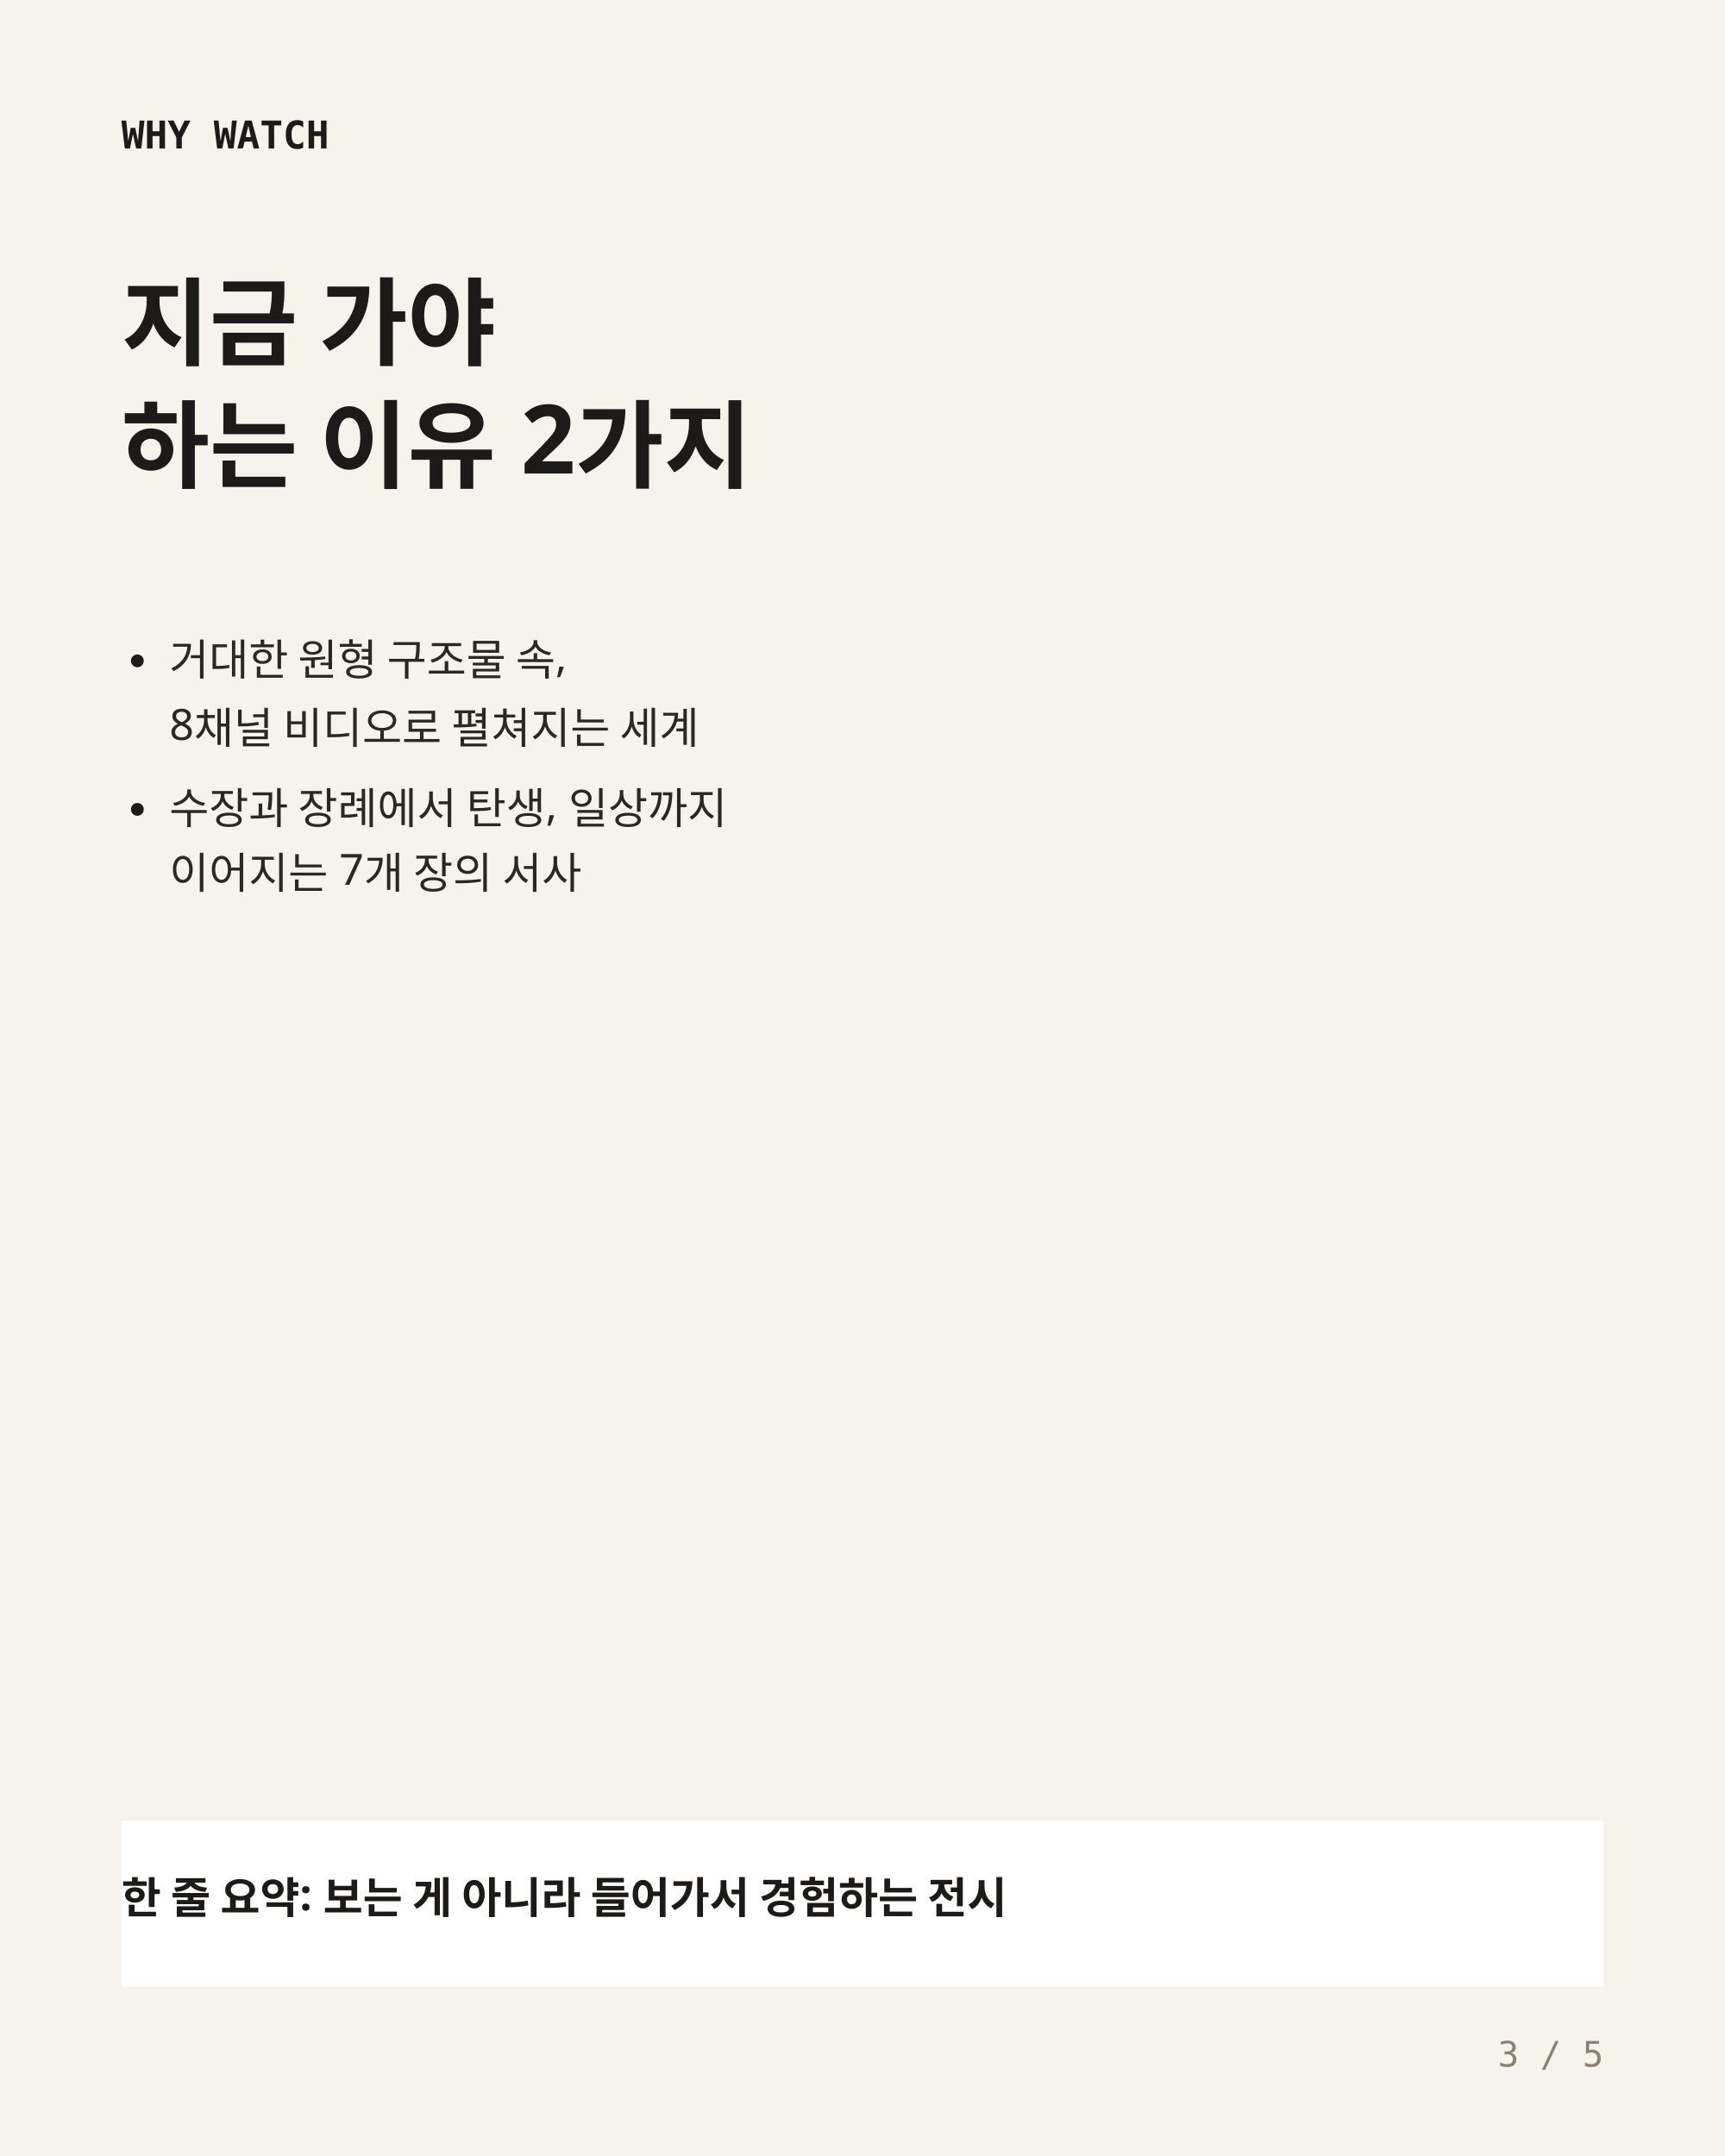
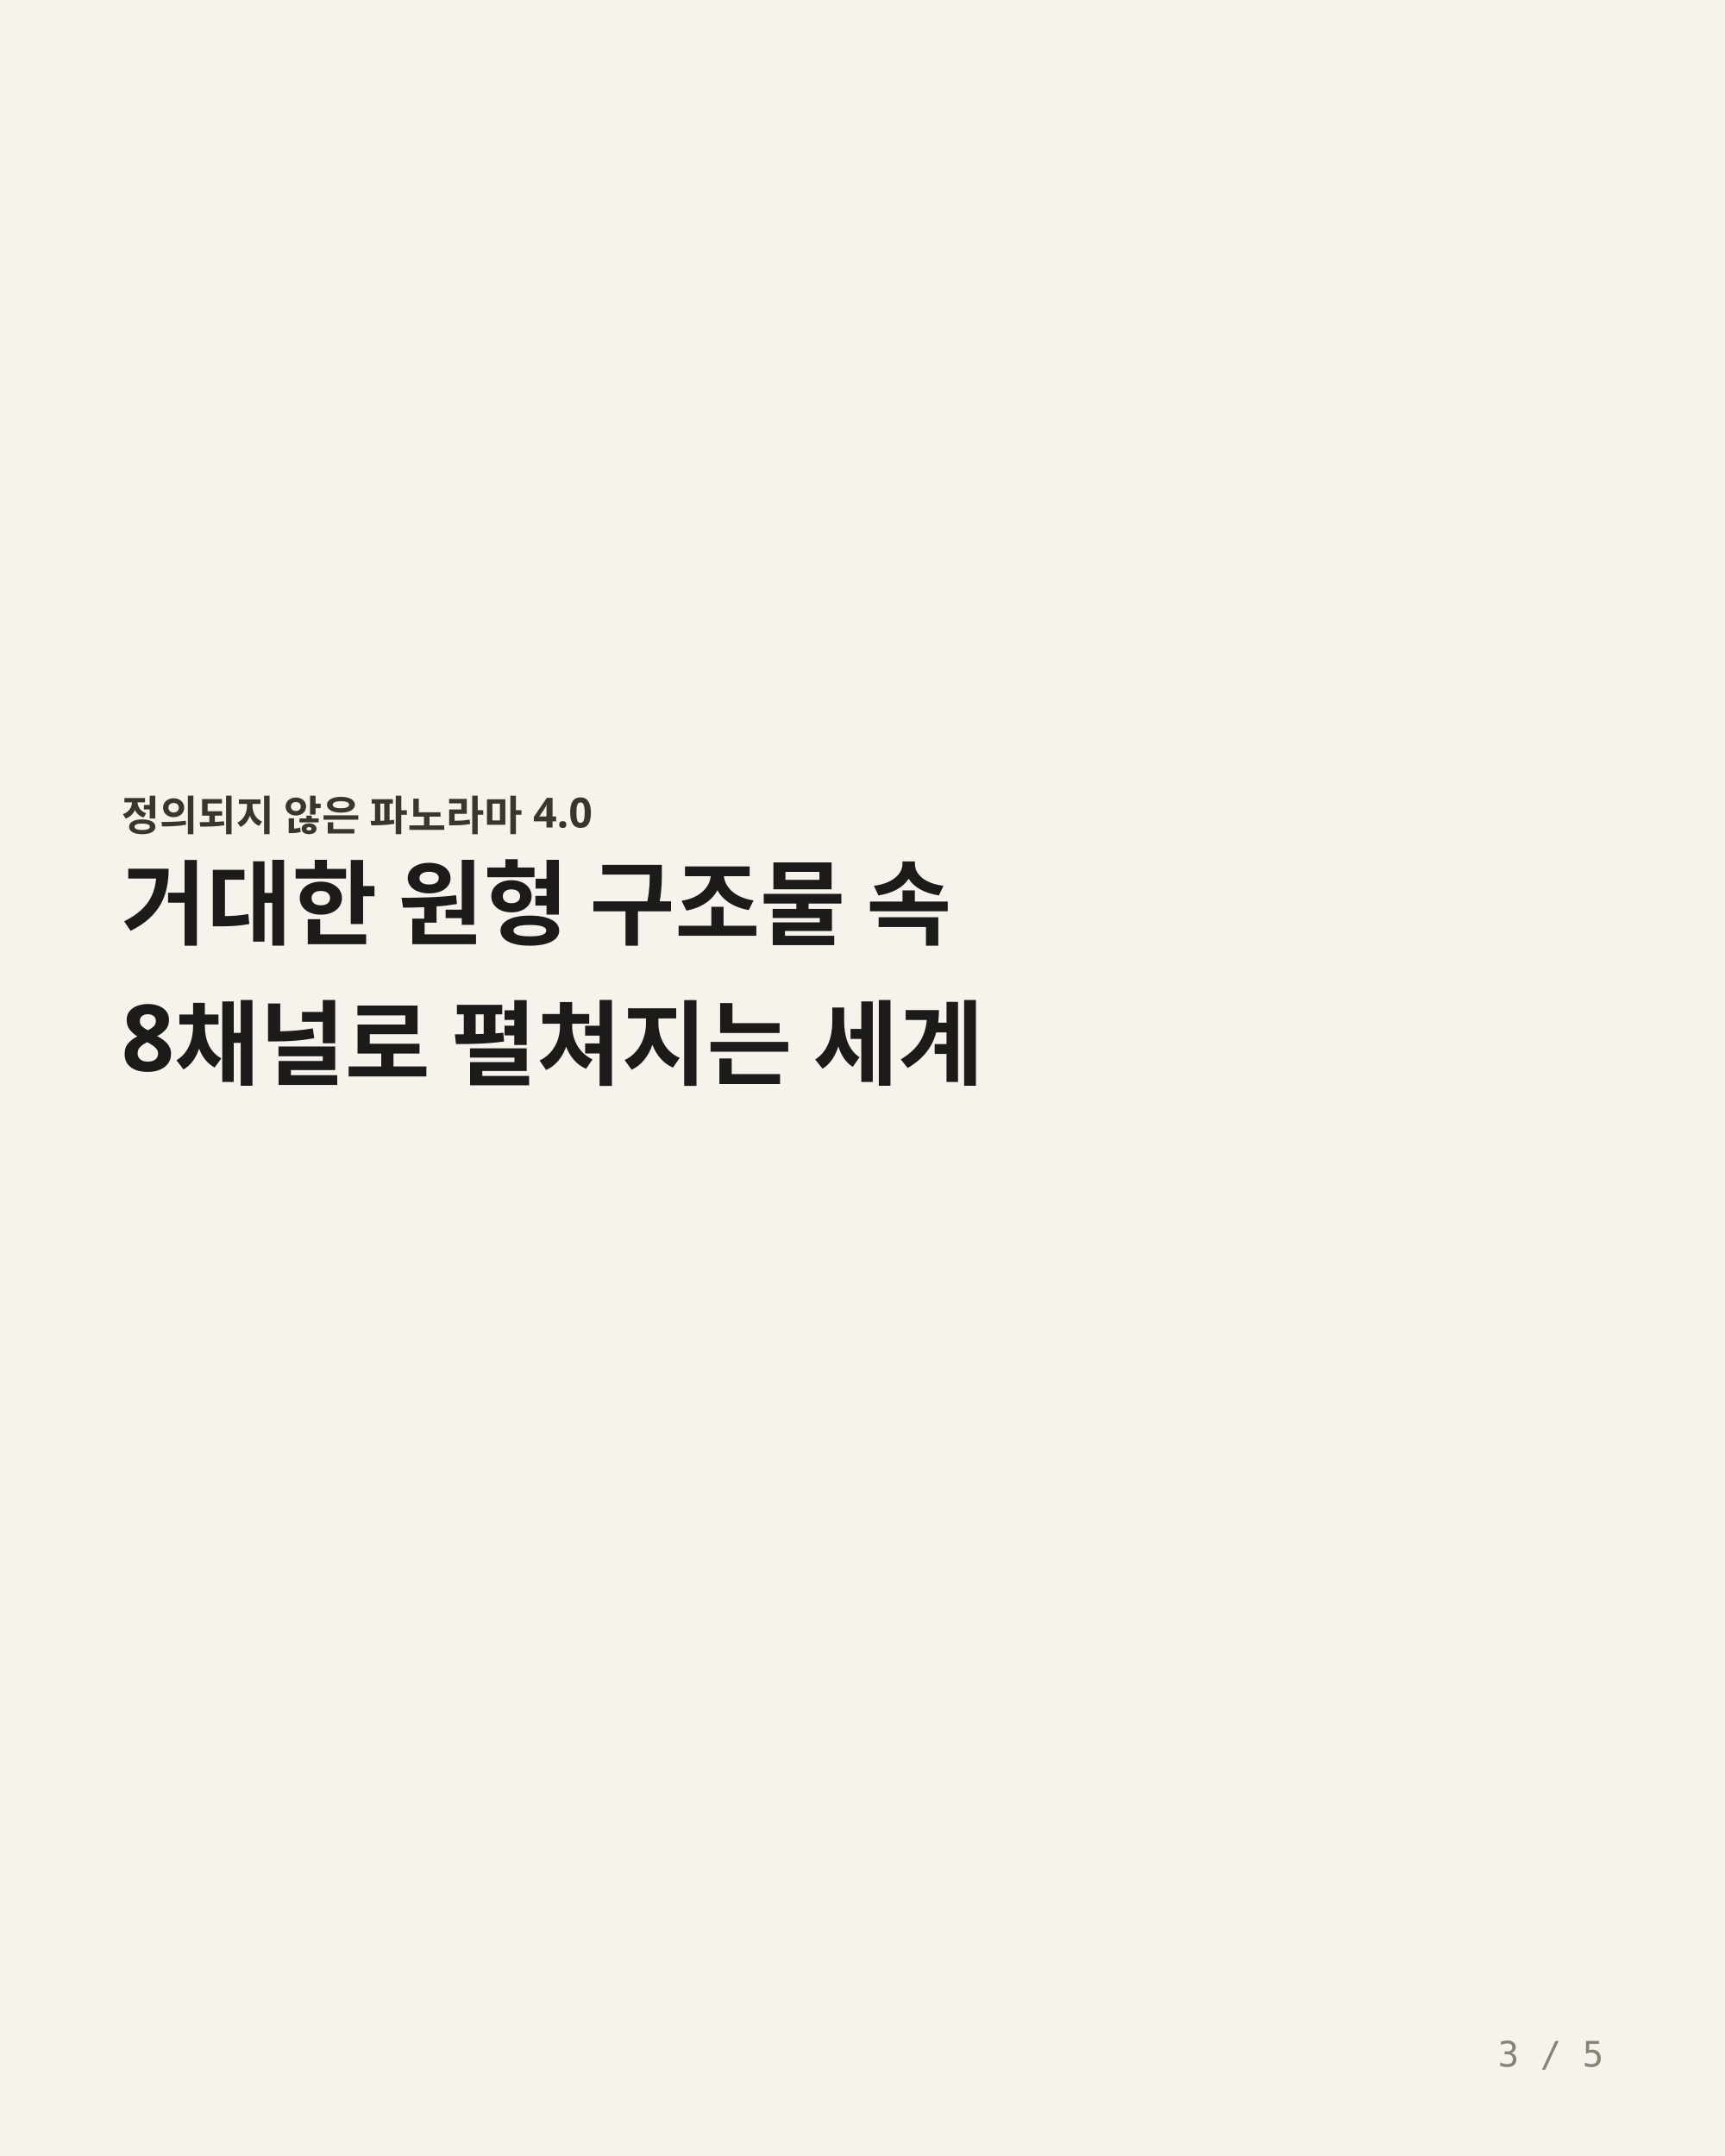
<svg xmlns="http://www.w3.org/2000/svg" width="1080" height="1350" viewBox="0 0 1080 1350">
  <rect width="1080" height="1350" fill="#F6F2EC" />
-   <text x="76" y="93.0" font-size="24" font-weight="700" font-family="'Plex Mono','SFMono-Regular',monospace" fill="#1C1B19">WHY WATCH</text>
-   <text x="76" y="224.0" font-size="60" font-weight="800" font-family="'Pretendard','Apple SD Gothic Neo','Malgun Gothic',sans-serif" fill="#1C1B19">지금 가야</text>
-   <text x="76" y="300.8" font-size="60" font-weight="800" font-family="'Pretendard','Apple SD Gothic Neo','Malgun Gothic',sans-serif" fill="#1C1B19">하는 이유 2가지</text>
-   <circle cx="86" cy="413.8" r="4" fill="#1C1B19" />
-   <text x="106" y="422.8" font-size="27" font-weight="400" font-family="'Pretendard','Apple SD Gothic Neo','Malgun Gothic',sans-serif" fill="#2A2823">거대한 원형 구조물 속,</text>
-   <text x="106" y="463.3" font-size="27" font-weight="400" font-family="'Pretendard','Apple SD Gothic Neo','Malgun Gothic',sans-serif" fill="#2A2823">8채널 비디오로 펼쳐지는 세계</text>
-   <circle cx="86" cy="506.8" r="4" fill="#1C1B19" />
-   <text x="106" y="515.8" font-size="27" font-weight="400" font-family="'Pretendard','Apple SD Gothic Neo','Malgun Gothic',sans-serif" fill="#2A2823">수장과 장례에서 탄생, 일상까지</text>
-   <text x="106" y="556.3" font-size="27" font-weight="400" font-family="'Pretendard','Apple SD Gothic Neo','Malgun Gothic',sans-serif" fill="#2A2823">이어지는 7개 장의 서사</text>
-   <rect x="76" y="1140" width="928" height="104" fill="#FFFFFF" />
-   <text x="76" y="1198.0" font-size="27" font-weight="700" font-family="'Pretendard','Apple SD Gothic Neo','Malgun Gothic',sans-serif" fill="#1C1B19">한 줄 요약: 보는 게 아니라 들어가서 경험하는 전시</text>
+   <text x="76" y="520.0" font-size="26" font-weight="800" font-family="'Pretendard','Apple SD Gothic Neo','Malgun Gothic',sans-serif" fill="#3A362F">정의되지 않은 파노라마 4.0</text>
+   <text x="76" y="587.0" font-size="58" font-weight="800" font-family="'Pretendard','Apple SD Gothic Neo','Malgun Gothic',sans-serif" fill="#1C1B19">거대한 원형 구조물 속</text>
+   <text x="76" y="670.6" font-size="58" font-weight="800" font-family="'Pretendard','Apple SD Gothic Neo','Malgun Gothic',sans-serif" fill="#1C1B19">8채널로 펼쳐지는 세계</text>
  <text text-anchor="end" x="1004" y="1294.0" font-size="22" font-weight="500" font-family="'Plex Mono','SFMono-Regular',monospace" fill="#8A8375">3 / 5</text>
</svg>
